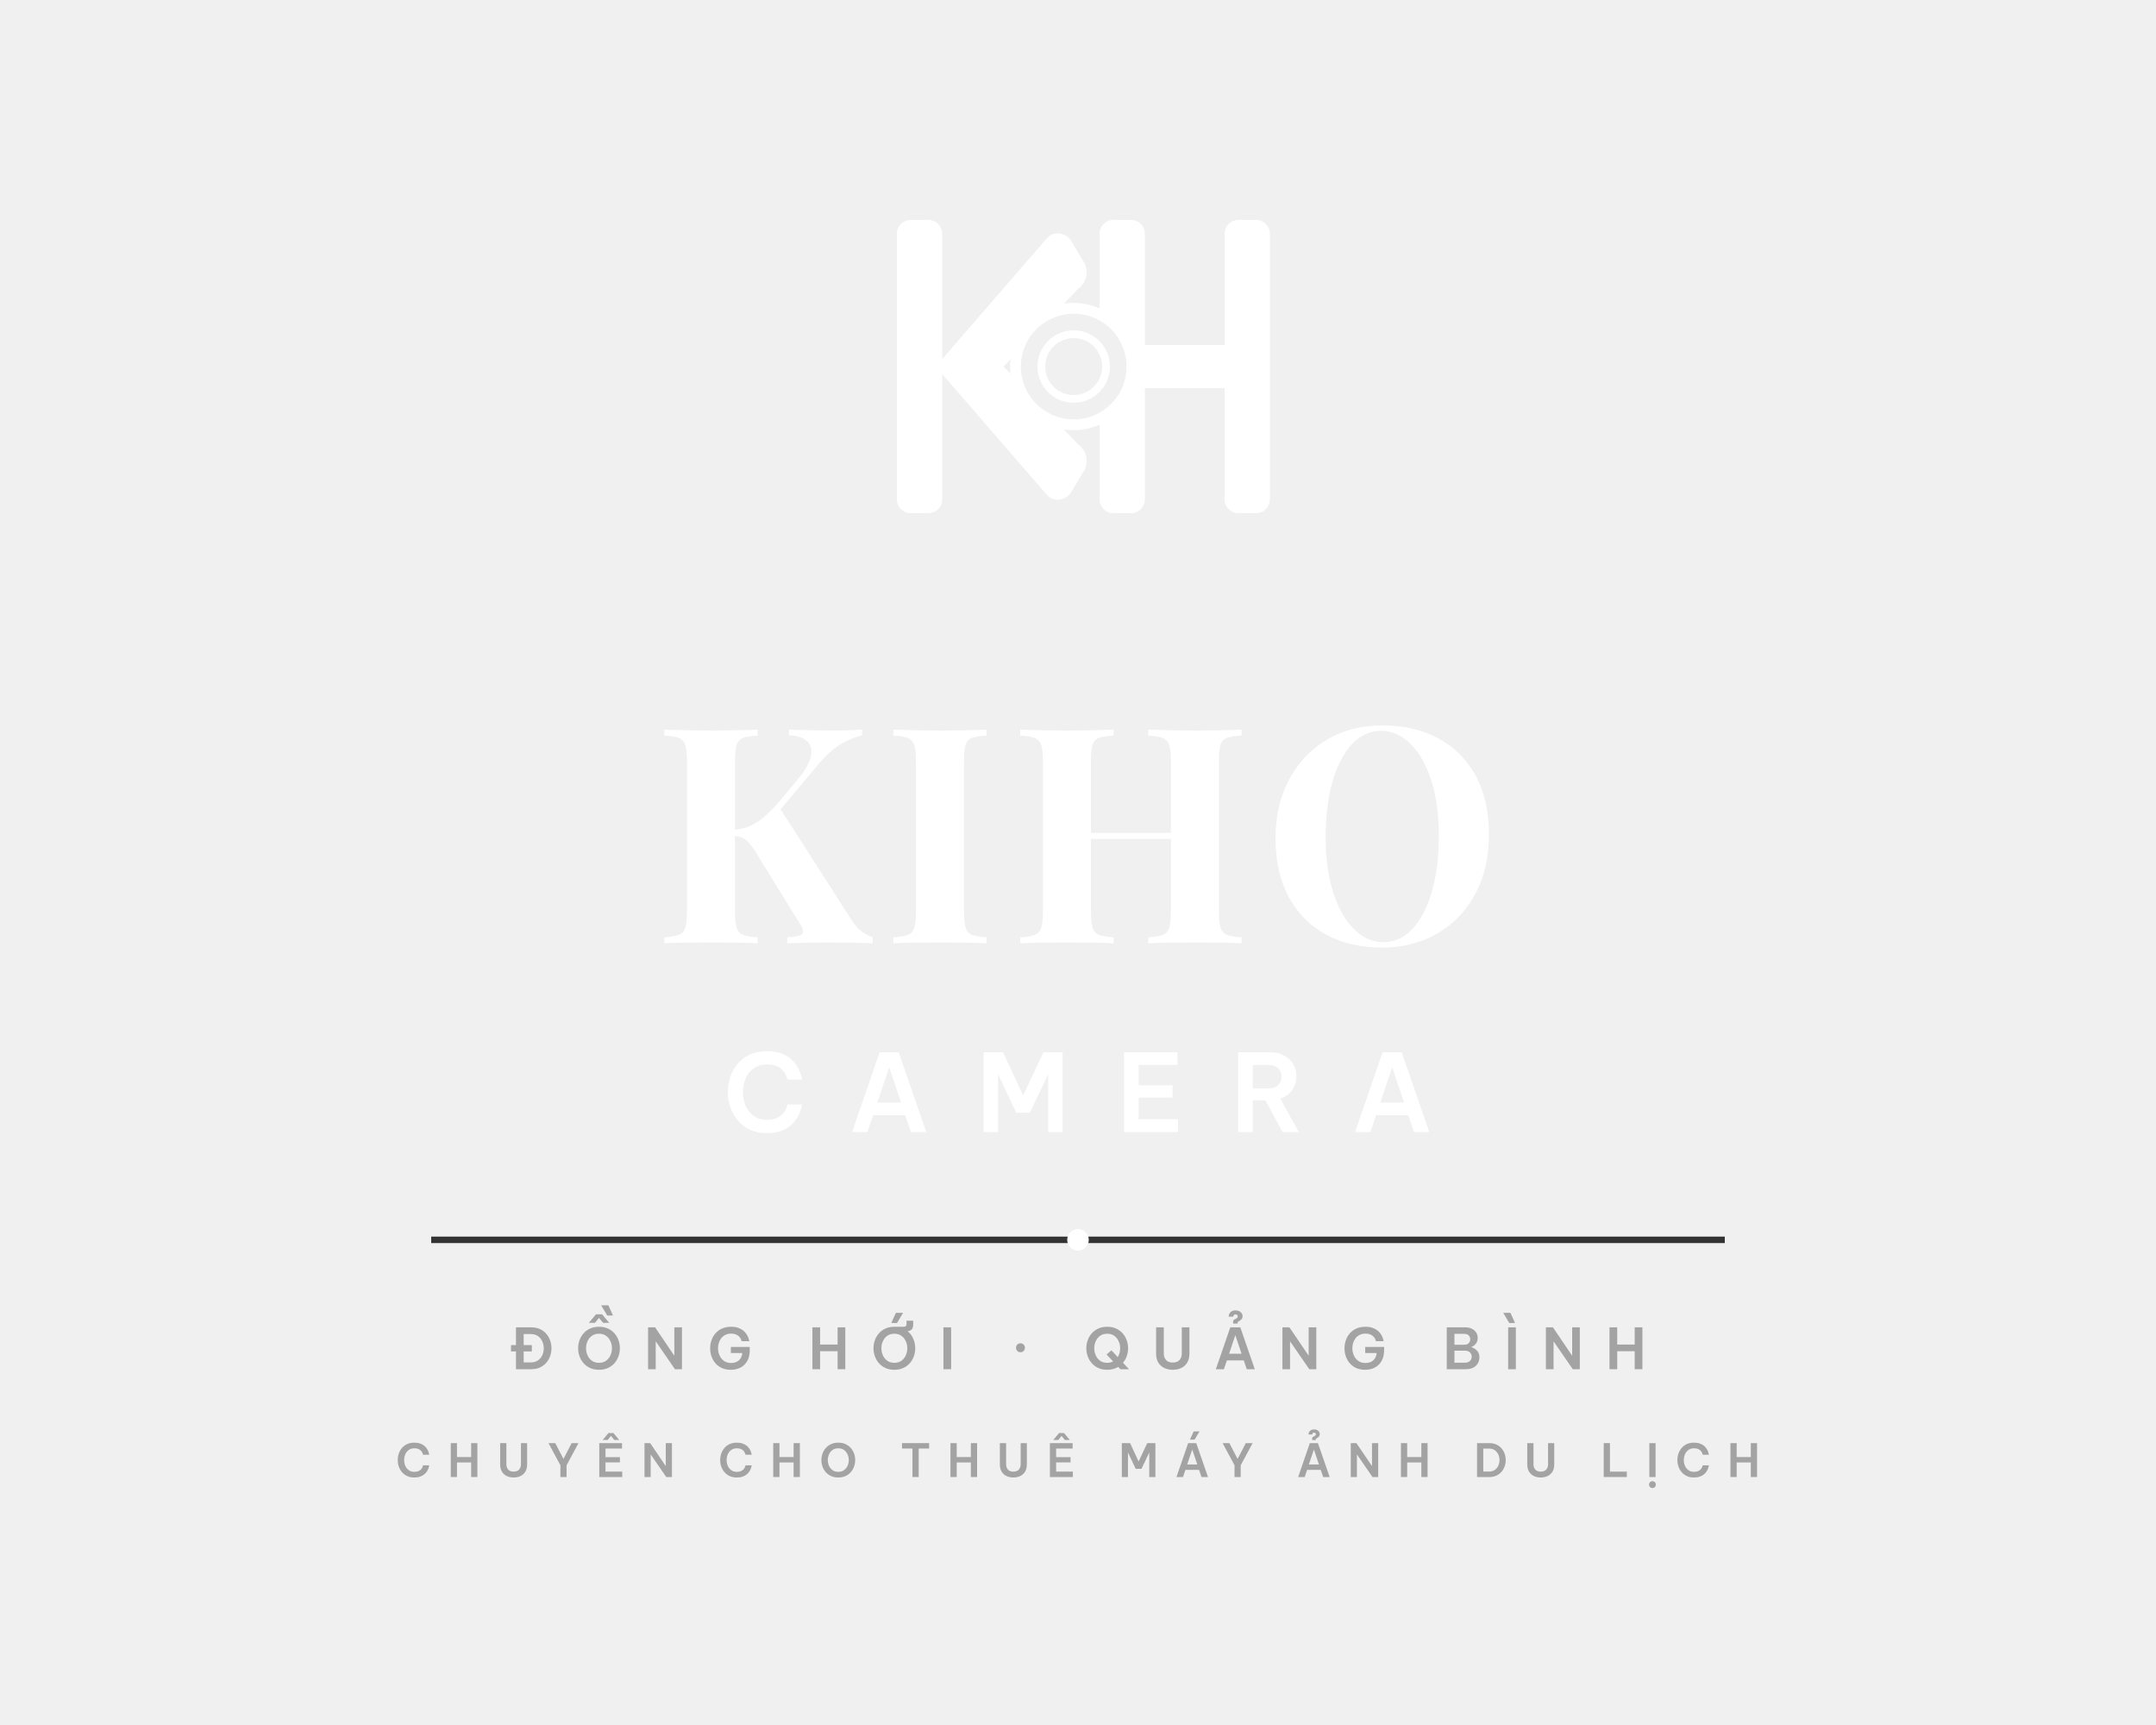
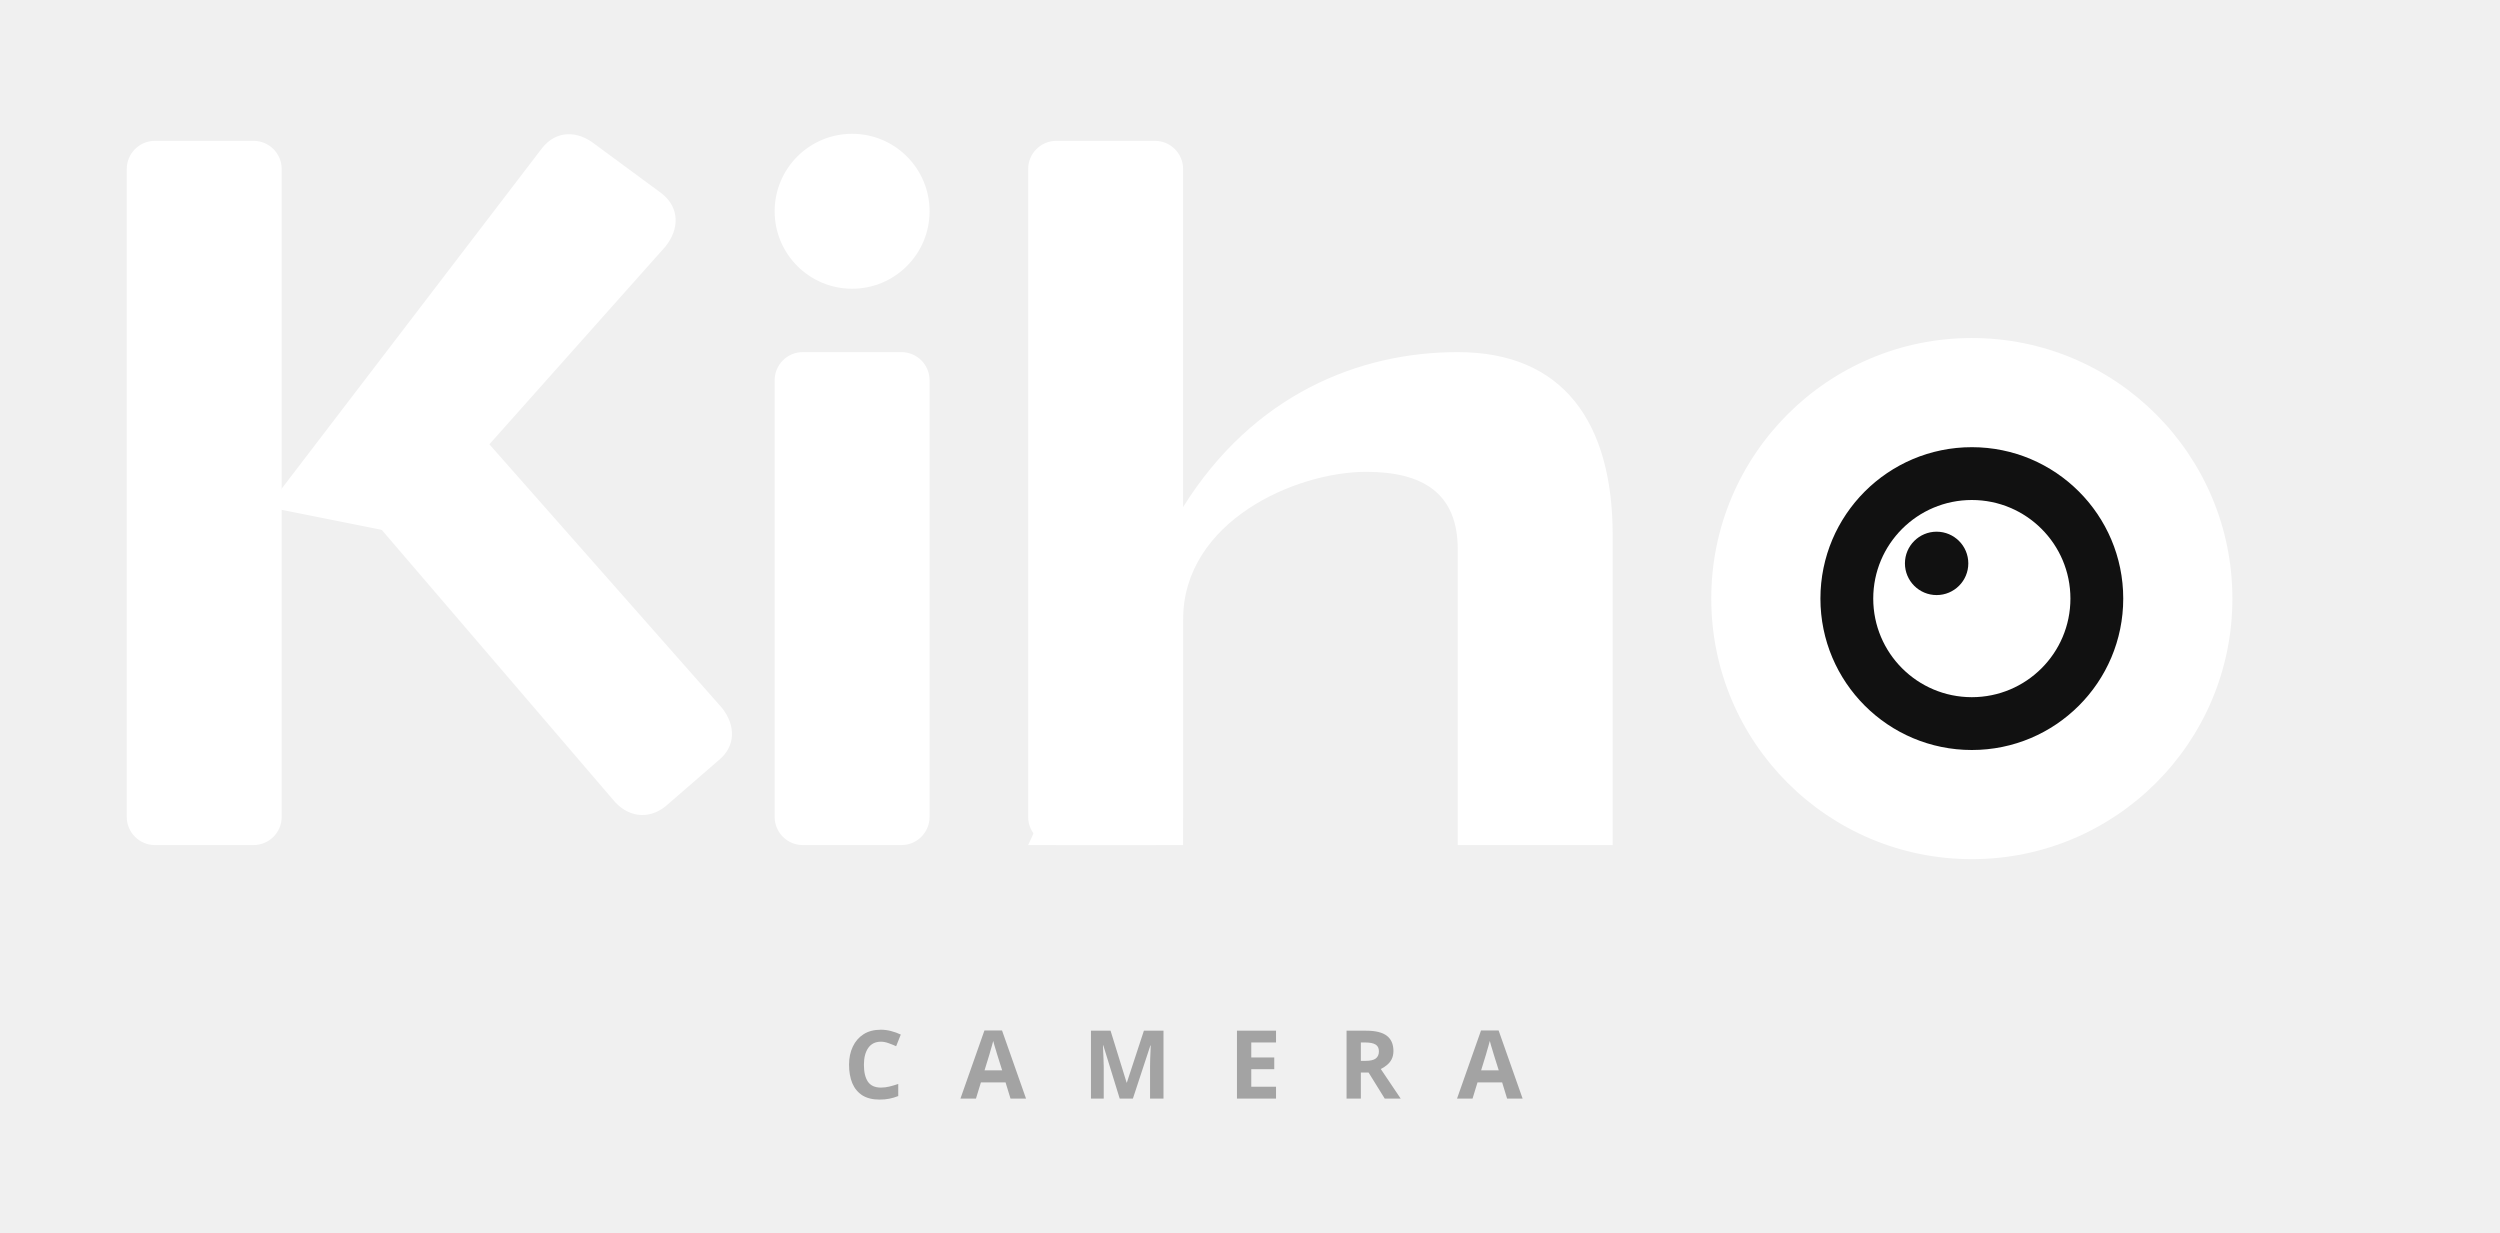
- <svg xmlns="http://www.w3.org/2000/svg" viewBox="0 0 400 320" width="800" height="640">
-   <g transform="translate(152.0, 20) scale(0.8)">
-     <defs>
-       <mask id="m-dark">
-         <rect width="120" height="120" fill="white" />
-         <circle cx="59" cy="60" r="13.5" fill="black" />
-       </mask>
-     </defs>
-     <g mask="url(#m-dark)">
-       <rect x="18" y="26" width="10.5" height="68" rx="3.2" fill="#FFFFFF" />
-       <path d="M 27 60 L 53 30 C 54.5 28.5 57.5 29 58.5 31 L 61.5 36 C 62.5 38 62 40.5 60 42 L 37 66 Z" fill="#FFFFFF" />
-       <path d="M 37 54 L 60 78 C 62 79.5 62.5 82 61.5 84 L 58.5 89 C 57.5 91 54.5 91.5 53 90 L 27 60 Z" fill="#FFFFFF" />
-       <rect x="65" y="26" width="10.5" height="68" rx="3.2" fill="#FFFFFF" />
-       <rect x="94" y="26" width="10.5" height="68" rx="3.2" fill="#FFFFFF" />
-       <rect x="73" y="55" width="23" height="10" fill="#FFFFFF" />
-       <rect x="47" y="55" width="22" height="10" fill="#FFFFFF" />
+ <svg xmlns="http://www.w3.org/2000/svg" viewBox="0 0 355 175" width="710" height="350">
+   <g transform="translate(-10, 0)">
+     <rect x="28" y="20" width="22" height="100" rx="4" fill="#FFFFFF" />
+     <path d="M 48 72 L 87 21 C 89 18.5 92 18.5 94.5 20.5 L 104 27.5 C 106.5 29.5 106.5 32.5 104.5 35 L 68 76 Z" fill="#FFFFFF" />
+     <path d="M 58 68 L 97 113.5 C 99 116 102 116.5 104.5 114.5 L 112 108 C 114.5 106 114.5 103 112.5 100.5 L 75 58 Z" fill="#FFFFFF" />
+     <circle cx="131" cy="30" r="11" fill="#FFFFFF" />
+     <rect x="120" y="50" width="22" height="70" rx="4" fill="#FFFFFF" />
+     <rect x="156" y="20" width="22" height="100" rx="4" fill="#FFFFFF" />
+     <path d="M 178 72 C 188 56 203 50 217 50 C 232 50 239 60 239 76 L 239 120 L 217 120 L 217 78 C 217 70 212 67 204 67 C 194 67 178 74 178 88 L 178 120 L 156 120" fill="#FFFFFF" />
+     <g id="lens-o">
+       <circle cx="290" cy="85" r="37" fill="#FFFFFF" />
+       <circle cx="290" cy="85" r="21.5" fill="#111111" />
+       <circle cx="290" cy="85" r="14" fill="#FFFFFF" />
+       <circle cx="285" cy="80" r="4.5" fill="#111111" />
    </g>
-     <circle cx="59" cy="60" r="13.5" fill="none" stroke="#FFFFFF" stroke-width="2.5" />
-     <circle cx="59" cy="60" r="7.5" fill="none" stroke="#FFFFFF" stroke-width="1.8" />
-   </g>
-   <g transform="translate(121.35, 175)">
-     <path d="M38.584 -39.648V-38.584Q36.792 -38.192 34.748 -37.016Q32.704 -35.84 30.464 -33.208L19.936 -20.664L23.184 -25.312L36.512 -4.536Q37.296 -3.248 38.192 -2.464Q39.088 -1.68 40.544 -1.12V0.0Q38.584 -0.112 36.176 -0.14Q33.768 -0.168 31.808 -0.168Q30.632 -0.168 28.952 -0.14Q27.272 -0.112 24.696 0.0V-1.12Q26.992 -1.232 27.468 -1.764Q27.944 -2.296 27.048 -3.64L18.928 -16.8Q18.144 -18.088 17.528 -18.732Q16.912 -19.376 16.296 -19.628Q15.68 -19.88 14.672 -19.936V-21.112Q17.136 -21.168 19.068 -22.456Q21.0 -23.744 23.296 -26.376L26.6 -30.352Q28.728 -32.872 29.092 -34.692Q29.456 -36.512 28.364 -37.52Q27.272 -38.528 25.032 -38.584V-39.648Q26.432 -39.592 27.692 -39.564Q28.952 -39.536 30.324 -39.508Q31.696 -39.48 33.32 -39.48Q34.944 -39.48 36.26 -39.536Q37.576 -39.592 38.584 -39.648ZM19.208 -39.648V-38.528Q17.416 -38.472 16.492 -38.108Q15.568 -37.744 15.288 -36.764Q15.008 -35.784 15.008 -33.712V-5.936Q15.008 -3.92 15.316 -2.912Q15.624 -1.904 16.52 -1.568Q17.416 -1.232 19.208 -1.12V0.0Q17.696 -0.112 15.4 -0.14Q13.104 -0.168 10.752 -0.168Q8.064 -0.168 5.684 -0.14Q3.304 -0.112 1.904 0.0V-1.12Q3.696 -1.232 4.592 -1.568Q5.488 -1.904 5.796 -2.912Q6.104 -3.92 6.104 -5.936V-33.712Q6.104 -35.784 5.796 -36.764Q5.488 -37.744 4.564 -38.108Q3.64 -38.472 1.904 -38.528V-39.648Q3.304 -39.592 5.684 -39.536Q8.064 -39.48 10.752 -39.48Q13.104 -39.48 15.4 -39.536Q17.696 -39.592 19.208 -39.648Z" fill="#FFFFFF" />
-     <path d="M61.692 -39.648V-38.528Q59.9 -38.472 58.976 -38.108Q58.052 -37.744 57.772 -36.764Q57.492 -35.784 57.492 -33.712V-5.936Q57.492 -3.92 57.8 -2.912Q58.108 -1.904 59.004 -1.568Q59.9 -1.232 61.692 -1.12V0.0Q60.18 -0.112 57.884 -0.14Q55.588 -0.168 53.236 -0.168Q50.492 -0.168 48.168 -0.14Q45.844 -0.112 44.388 0.0V-1.12Q46.18 -1.232 47.076 -1.568Q47.972 -1.904 48.28 -2.912Q48.588 -3.92 48.588 -5.936V-33.712Q48.588 -35.784 48.28 -36.764Q47.972 -37.744 47.048 -38.108Q46.124 -38.472 44.388 -38.528V-39.648Q45.844 -39.592 48.168 -39.536Q50.492 -39.48 53.236 -39.48Q55.588 -39.48 57.884 -39.536Q60.18 -39.592 61.692 -39.648Z" fill="#FFFFFF" />
-     <path d="M91.688 0.0V-1.12Q93.48 -1.232 94.376 -1.568Q95.272 -1.904 95.58 -2.912Q95.888 -3.92 95.888 -5.936V-33.712Q95.888 -35.784 95.58 -36.764Q95.272 -37.744 94.348 -38.108Q93.424 -38.472 91.688 -38.528V-39.648Q93.2 -39.592 95.636 -39.536Q98.072 -39.48 100.48 -39.48Q103.056 -39.48 105.324 -39.536Q107.592 -39.592 108.992 -39.648V-38.528Q107.2 -38.472 106.276 -38.108Q105.352 -37.744 105.072 -36.764Q104.792 -35.784 104.792 -33.712V-5.936Q104.792 -3.92 105.1 -2.912Q105.408 -1.904 106.304 -1.568Q107.2 -1.232 108.992 -1.12V0.0Q107.592 -0.112 105.324 -0.14Q103.056 -0.168 100.48 -0.168Q98.072 -0.168 95.636 -0.14Q93.2 -0.112 91.688 0.0ZM67.944 0.0V-1.12Q69.736 -1.232 70.632 -1.568Q71.528 -1.904 71.836 -2.912Q72.144 -3.92 72.144 -5.936V-33.712Q72.144 -35.784 71.836 -36.764Q71.528 -37.744 70.604 -38.108Q69.68 -38.472 67.944 -38.528V-39.648Q69.4 -39.592 71.724 -39.536Q74.048 -39.48 76.792 -39.48Q79.144 -39.48 81.44 -39.536Q83.736 -39.592 85.248 -39.648V-38.528Q83.456 -38.472 82.532 -38.108Q81.608 -37.744 81.328 -36.764Q81.048 -35.784 81.048 -33.712V-5.936Q81.048 -3.92 81.356 -2.912Q81.664 -1.904 82.56 -1.568Q83.456 -1.232 85.248 -1.12V0.0Q83.736 -0.112 81.44 -0.14Q79.144 -0.168 76.792 -0.168Q74.048 -0.168 71.724 -0.14Q69.4 -0.112 67.944 0.0ZM77.408 -19.376V-20.496H99.528V-19.376Z" fill="#FFFFFF" />
-     <path d="M135.124 -40.432Q141.06 -40.432 145.512 -38.024Q149.964 -35.616 152.428 -31.108Q154.892 -26.6 154.892 -20.16Q154.892 -13.888 152.372 -9.184Q149.852 -4.48 145.344 -1.848Q140.836 0.784 135.068 0.784Q129.132 0.784 124.68 -1.624Q120.228 -4.032 117.764 -8.568Q115.3 -13.104 115.3 -19.488Q115.3 -25.76 117.848 -30.464Q120.396 -35.168 124.848 -37.8Q129.3 -40.432 135.124 -40.432ZM134.9 -39.424Q131.764 -39.424 129.44 -36.904Q127.116 -34.384 125.856 -29.96Q124.596 -25.536 124.596 -19.712Q124.596 -13.776 126.024 -9.38Q127.452 -4.984 129.888 -2.604Q132.324 -0.224 135.292 -0.224Q138.428 -0.224 140.752 -2.744Q143.076 -5.264 144.336 -9.716Q145.596 -14.168 145.596 -19.936Q145.596 -25.928 144.168 -30.296Q142.74 -34.664 140.304 -37.044Q137.868 -39.424 134.9 -39.424Z" fill="#FFFFFF" />
-   </g>
-   <g transform="translate(134.13, 210)">
-     <path d="M8.12 0.2Q6.32 0.2 4.97 -0.45Q3.62 -1.1 2.71 -2.19Q1.8 -3.28 1.35 -4.63Q0.9 -5.98 0.9 -7.4Q0.9 -8.82 1.35 -10.18Q1.8 -11.54 2.71 -12.63Q3.62 -13.72 4.97 -14.36Q6.32 -15.0 8.12 -15.0Q9.62 -15.0 10.7 -14.62Q11.78 -14.24 12.5 -13.64Q13.22 -13.04 13.65 -12.36Q14.08 -11.68 14.3 -11.08Q14.52 -10.48 14.59 -10.1Q14.66 -9.72 14.66 -9.72H11.96Q11.96 -9.72 11.89 -10.0Q11.82 -10.28 11.61 -10.71Q11.4 -11.14 10.98 -11.56Q10.56 -11.98 9.87 -12.26Q9.18 -12.54 8.16 -12.54Q7.04 -12.54 6.2 -12.11Q5.36 -11.68 4.8 -10.94Q4.24 -10.2 3.97 -9.28Q3.7 -8.36 3.7 -7.4Q3.7 -6.44 3.97 -5.53Q4.24 -4.62 4.8 -3.88Q5.36 -3.14 6.2 -2.7Q7.04 -2.26 8.16 -2.26Q9.18 -2.26 9.87 -2.55Q10.56 -2.84 10.98 -3.26Q11.4 -3.68 11.61 -4.1Q11.82 -4.52 11.89 -4.81Q11.96 -5.1 11.96 -5.1H14.66Q14.66 -5.1 14.59 -4.72Q14.52 -4.34 14.3 -3.73Q14.08 -3.12 13.65 -2.45Q13.22 -1.78 12.5 -1.17Q11.78 -0.56 10.7 -0.18Q9.62 0.2 8.12 0.2Z" fill="#FFFFFF" />
-     <path d="M23.96 0.0 29.06 -14.8H32.6L37.72 0.0H34.88L33.82 -3.12H27.86L26.8 0.0ZM28.64 -5.48H33.04L30.84 -12.02Z" fill="#FFFFFF" />
-     <path d="M48.36 0.0V-14.8H51.98L55.68 -6.78L59.46 -14.8H63.02V0.0H60.34V-10.7L56.94 -3.58H54.42L51.04 -10.74V0.0Z" fill="#FFFFFF" />
-     <path d="M74.4 0.0V-14.8H84.32V-12.44H77.12V-8.68H83.42V-6.38H77.12V-2.36H84.42V0.0Z" fill="#FFFFFF" />
-     <path d="M95.58 0.0V-14.8H101.34Q102.94 -14.8 104.07 -14.21Q105.2 -13.62 105.79 -12.61Q106.38 -11.6 106.38 -10.34Q106.38 -8.92 105.62 -7.81Q104.86 -6.7 103.42 -6.2L106.82 0.0H103.8L100.64 -5.88H98.3V0.0ZM101.3 -12.44H98.3V-8.1H101.3Q102.44 -8.1 103.04 -8.75Q103.64 -9.4 103.64 -10.28Q103.64 -11.16 103.04 -11.8Q102.44 -12.44 101.3 -12.44Z" fill="#FFFFFF" />
-     <path d="M117.28 0.0 122.38 -14.8H125.92L131.04 0.0H128.2L127.14 -3.12H121.18L120.12 0.0ZM121.96 -5.48H126.36L124.16 -12.02Z" fill="#FFFFFF" />
-   </g>
-   <line x1="80" y1="230" x2="320" y2="230" stroke="#333333" stroke-width="1.2" />
-   <circle cx="200" cy="230" r="2" fill="#FFFFFF" />
-   <g transform="translate(94.5325, 254)">
-     <path d="M1.197 0.0V-3.297H0.273V-4.473H1.197V-7.77H4.001Q4.946 -7.77 5.654 -7.439Q6.363 -7.109 6.836 -6.552Q7.308 -5.996 7.544 -5.303Q7.781 -4.61 7.781 -3.885Q7.781 -3.161 7.544 -2.468Q7.308 -1.775 6.836 -1.218Q6.363 -0.662 5.654 -0.331Q4.946 0.0 4.001 0.0ZM4.137 -3.297H2.625V-1.26H3.938Q4.756 -1.26 5.287 -1.643Q5.817 -2.026 6.085 -2.63Q6.353 -3.234 6.353 -3.896Q6.353 -4.546 6.085 -5.15Q5.817 -5.754 5.287 -6.137Q4.756 -6.521 3.938 -6.521H2.625V-4.473H4.137Z" fill="#A3A3A3" />
-     <path d="M18.133 -9.954 16.999 -11.855H18.332L19.194 -9.965ZM14.71 -8.6 16.044 -10.196H17.167L18.501 -8.6H17.367L16.6 -9.524L15.844 -8.6ZM16.6 0.105Q15.645 0.105 14.92 -0.236Q14.196 -0.578 13.707 -1.15Q13.219 -1.722 12.972 -2.436Q12.726 -3.15 12.726 -3.896Q12.726 -4.641 12.972 -5.35Q13.219 -6.059 13.707 -6.626Q14.196 -7.193 14.92 -7.534Q15.645 -7.875 16.6 -7.875Q17.556 -7.875 18.28 -7.534Q19.005 -7.193 19.493 -6.626Q19.981 -6.059 20.228 -5.35Q20.474 -4.641 20.474 -3.896Q20.474 -3.15 20.228 -2.436Q19.981 -1.722 19.493 -1.15Q19.005 -0.578 18.28 -0.236Q17.556 0.105 16.6 0.105ZM16.6 -1.187Q17.387 -1.187 17.918 -1.575Q18.448 -1.964 18.726 -2.583Q19.005 -3.203 19.005 -3.896Q19.005 -4.578 18.726 -5.192Q18.448 -5.807 17.918 -6.195Q17.387 -6.584 16.6 -6.584Q15.812 -6.584 15.277 -6.195Q14.742 -5.807 14.469 -5.192Q14.196 -4.578 14.196 -3.896Q14.196 -3.203 14.469 -2.583Q14.742 -1.964 15.277 -1.575Q15.812 -1.187 16.6 -1.187Z" fill="#A3A3A3" />
-     <path d="M25.703 0.0V-7.77H27.005L30.575 -2.499V-7.77H31.993V0.0H30.691L27.121 -5.176V0.0Z" fill="#A3A3A3" />
-     <path d="M41.075 0.105Q40.098 0.105 39.374 -0.231Q38.649 -0.567 38.171 -1.139Q37.694 -1.712 37.457 -2.42Q37.221 -3.129 37.221 -3.875Q37.221 -4.62 37.457 -5.334Q37.694 -6.048 38.177 -6.62Q38.66 -7.193 39.395 -7.534Q40.13 -7.875 41.106 -7.875Q41.873 -7.875 42.424 -7.681Q42.975 -7.487 43.348 -7.182Q43.721 -6.878 43.946 -6.536Q44.172 -6.195 44.288 -5.891Q44.403 -5.586 44.445 -5.392Q44.487 -5.198 44.487 -5.198H43.059Q43.059 -5.198 43.022 -5.339Q42.986 -5.481 42.87 -5.691Q42.755 -5.901 42.539 -6.111Q42.324 -6.321 41.978 -6.463Q41.631 -6.605 41.117 -6.605Q40.497 -6.605 40.04 -6.373Q39.584 -6.143 39.279 -5.754Q38.975 -5.365 38.828 -4.883Q38.681 -4.4 38.681 -3.896Q38.681 -3.213 38.954 -2.583Q39.227 -1.953 39.767 -1.554Q40.308 -1.155 41.106 -1.155Q42.03 -1.155 42.571 -1.659Q43.112 -2.163 43.185 -3.003H41.064V-4.137H44.571V-3.56Q44.571 -2.352 44.109 -1.538Q43.647 -0.725 42.854 -0.31Q42.062 0.105 41.075 0.105Z" fill="#A3A3A3" />
-     <path d="M56.194 0.0V-7.77H57.622V-4.578H60.866V-7.77H62.294V0.0H60.866V-3.339H57.622V0.0Z" fill="#A3A3A3" />
-     <path d="M71.891 -8.568 70.82 -8.579 71.691 -10.458H73.014ZM71.397 0.105Q70.442 0.105 69.717 -0.236Q68.993 -0.578 68.504 -1.15Q68.016 -1.722 67.769 -2.436Q67.523 -3.15 67.523 -3.896Q67.523 -4.641 67.769 -5.35Q68.016 -6.059 68.504 -6.626Q68.993 -7.193 69.717 -7.534Q70.442 -7.875 71.397 -7.875Q71.492 -7.875 71.597 -7.875H73.151Q73.655 -7.875 73.655 -8.389V-8.998H74.894V-8.285Q74.894 -7.728 74.642 -7.413Q74.39 -7.098 73.854 -7.056Q74.558 -6.479 74.915 -5.633Q75.272 -4.788 75.272 -3.896Q75.272 -3.15 75.025 -2.436Q74.778 -1.722 74.29 -1.15Q73.802 -0.578 73.077 -0.236Q72.353 0.105 71.397 0.105ZM71.397 -1.187Q72.185 -1.187 72.715 -1.575Q73.245 -1.964 73.523 -2.583Q73.802 -3.203 73.802 -3.896Q73.802 -4.578 73.523 -5.192Q73.245 -5.807 72.715 -6.195Q72.185 -6.584 71.397 -6.584Q70.61 -6.584 70.074 -6.195Q69.539 -5.807 69.266 -5.192Q68.993 -4.578 68.993 -3.896Q68.993 -3.203 69.266 -2.583Q69.539 -1.964 70.074 -1.575Q70.61 -1.187 71.397 -1.187Z" fill="#A3A3A3" />
-     <path d="M80.5 0.0V-7.77H81.928V0.0Z" fill="#A3A3A3" />
-     <path d="M94.8 -3.15Q94.433 -3.15 94.202 -3.397Q93.971 -3.644 93.971 -3.98Q93.971 -4.326 94.202 -4.568Q94.433 -4.809 94.8 -4.809Q95.157 -4.809 95.388 -4.568Q95.619 -4.326 95.619 -3.98Q95.619 -3.644 95.388 -3.397Q95.157 -3.15 94.8 -3.15Z" fill="#A3A3A3" />
-     <path d="M110.885 0.105Q109.93 0.105 109.205 -0.236Q108.481 -0.578 107.992 -1.15Q107.504 -1.722 107.257 -2.436Q107.011 -3.15 107.011 -3.896Q107.011 -4.641 107.257 -5.35Q107.504 -6.059 107.992 -6.626Q108.481 -7.193 109.205 -7.534Q109.93 -7.875 110.885 -7.875Q111.841 -7.875 112.565 -7.534Q113.29 -7.193 113.778 -6.626Q114.266 -6.059 114.513 -5.35Q114.76 -4.641 114.76 -3.896Q114.76 -3.161 114.523 -2.457Q114.287 -1.754 113.815 -1.197L114.928 0.0H113.342L112.933 -0.431Q112.513 -0.179 112.003 -0.037Q111.494 0.105 110.885 0.105ZM110.885 -1.187Q111.2 -1.187 111.473 -1.255Q111.746 -1.323 111.977 -1.449L110.77 -2.73L111.673 -3.507L112.838 -2.247Q113.059 -2.604 113.174 -3.029Q113.29 -3.455 113.29 -3.896Q113.29 -4.578 113.011 -5.192Q112.733 -5.807 112.203 -6.195Q111.673 -6.584 110.885 -6.584Q110.098 -6.584 109.562 -6.195Q109.027 -5.807 108.754 -5.192Q108.481 -4.578 108.481 -3.896Q108.481 -3.203 108.754 -2.583Q109.027 -1.964 109.562 -1.575Q110.098 -1.187 110.885 -1.187Z" fill="#A3A3A3" />
-     <path d="M123.044 0.105Q122.183 0.105 121.479 -0.226Q120.776 -0.556 120.366 -1.228Q119.957 -1.901 119.957 -2.919V-7.77H121.385V-2.919Q121.385 -2.205 121.789 -1.722Q122.193 -1.239 123.044 -1.239Q123.905 -1.239 124.314 -1.722Q124.724 -2.205 124.724 -2.919V-7.77H126.141V-2.919Q126.141 -1.901 125.732 -1.228Q125.322 -0.556 124.624 -0.226Q123.926 0.105 123.044 0.105Z" fill="#A3A3A3" />
-     <path d="M134.247 -8.463V-8.799Q134.247 -8.925 134.299 -9.041Q134.352 -9.156 134.488 -9.229L134.646 -9.303Q134.877 -9.418 134.992 -9.534Q135.108 -9.649 135.108 -9.818Q135.108 -9.954 135.003 -10.059Q134.898 -10.164 134.698 -10.164Q134.499 -10.164 134.404 -10.075Q134.31 -9.986 134.289 -9.881Q134.268 -9.776 134.268 -9.744H133.428Q133.417 -10.017 133.543 -10.285Q133.669 -10.553 133.953 -10.731Q134.236 -10.91 134.677 -10.91Q135.286 -10.91 135.643 -10.595Q136 -10.28 136 -9.838Q136 -9.492 135.769 -9.24Q135.538 -8.988 135.129 -8.778L135.087 -8.757V-8.463ZM131.044 0.0 133.722 -7.77H135.58L138.268 0.0H136.777L136.221 -1.638H133.092L132.535 0.0ZM133.501 -2.877H135.811L134.656 -6.311Z" fill="#A3A3A3" />
-     <path d="M143.392 0.0V-7.77H144.694L148.264 -2.499V-7.77H149.681V0.0H148.379L144.809 -5.176V0.0Z" fill="#A3A3A3" />
-     <path d="M158.763 0.105Q157.787 0.105 157.062 -0.231Q156.338 -0.567 155.86 -1.139Q155.382 -1.712 155.146 -2.42Q154.91 -3.129 154.91 -3.875Q154.91 -4.62 155.146 -5.334Q155.382 -6.048 155.865 -6.62Q156.348 -7.193 157.083 -7.534Q157.818 -7.875 158.795 -7.875Q159.561 -7.875 160.112 -7.681Q160.664 -7.487 161.036 -7.182Q161.409 -6.878 161.635 -6.536Q161.861 -6.195 161.976 -5.891Q162.092 -5.586 162.134 -5.392Q162.176 -5.198 162.176 -5.198H160.748Q160.748 -5.198 160.711 -5.339Q160.674 -5.481 160.559 -5.691Q160.443 -5.901 160.228 -6.111Q160.013 -6.321 159.666 -6.463Q159.32 -6.605 158.805 -6.605Q158.186 -6.605 157.729 -6.373Q157.272 -6.143 156.968 -5.754Q156.663 -5.365 156.516 -4.883Q156.369 -4.4 156.369 -3.896Q156.369 -3.213 156.642 -2.583Q156.915 -1.953 157.456 -1.554Q157.997 -1.155 158.795 -1.155Q159.719 -1.155 160.259 -1.659Q160.8 -2.163 160.874 -3.003H158.753V-4.137H162.26V-3.56Q162.26 -2.352 161.798 -1.538Q161.336 -0.725 160.543 -0.31Q159.75 0.105 158.763 0.105Z" fill="#A3A3A3" />
-     <path d="M173.882 0.0V-7.77H177.274Q178.019 -7.77 178.544 -7.508Q179.069 -7.245 179.347 -6.804Q179.626 -6.363 179.626 -5.838Q179.626 -5.303 179.431 -4.956Q179.237 -4.61 178.969 -4.415Q178.702 -4.221 178.481 -4.147V-4.074Q178.754 -4.001 179.095 -3.791Q179.437 -3.581 179.689 -3.197Q179.941 -2.814 179.941 -2.205Q179.941 -1.659 179.678 -1.15Q179.416 -0.641 178.849 -0.32Q178.282 0.0 177.347 0.0ZM177.085 -6.562H175.31V-4.536H177.085Q177.694 -4.536 177.967 -4.841Q178.24 -5.145 178.24 -5.554Q178.24 -5.954 177.967 -6.258Q177.694 -6.562 177.085 -6.562ZM177.19 -3.444H175.31V-1.208H177.19Q177.883 -1.208 178.198 -1.544Q178.513 -1.88 178.513 -2.331Q178.513 -2.772 178.198 -3.108Q177.883 -3.444 177.19 -3.444Z" fill="#A3A3A3" />
-     <path d="M185.484 -8.568 184.361 -10.458H185.694L186.555 -8.579ZM185.274 0.0V-7.77H186.702V0.0Z" fill="#A3A3A3" />
-     <path d="M192.277 0.0V-7.77H193.579L197.149 -2.499V-7.77H198.567V0.0H197.265L193.695 -5.176V0.0Z" fill="#A3A3A3" />
-     <path d="M204.079 0.0V-7.77H205.507V-4.578H208.751V-7.77H210.179V0.0H208.751V-3.339H205.507V0.0Z" fill="#A3A3A3" />
-   </g>
-   <g transform="translate(73.40425, 274)">
-     <path d="M3.451 0.085Q2.686 0.085 2.112 -0.191Q1.539 -0.468 1.152 -0.931Q0.765 -1.394 0.574 -1.968Q0.383 -2.542 0.383 -3.145Q0.383 -3.749 0.574 -4.327Q0.765 -4.905 1.152 -5.368Q1.539 -5.831 2.112 -6.103Q2.686 -6.375 3.451 -6.375Q4.089 -6.375 4.548 -6.214Q5.006 -6.052 5.312 -5.797Q5.619 -5.542 5.801 -5.253Q5.984 -4.964 6.078 -4.709Q6.171 -4.454 6.201 -4.293Q6.231 -4.131 6.231 -4.131H5.083Q5.083 -4.131 5.053 -4.25Q5.024 -4.369 4.934 -4.552Q4.845 -4.735 4.667 -4.913Q4.488 -5.092 4.195 -5.211Q3.902 -5.33 3.468 -5.33Q2.992 -5.33 2.635 -5.147Q2.278 -4.964 2.04 -4.649Q1.802 -4.335 1.687 -3.944Q1.573 -3.553 1.573 -3.145Q1.573 -2.737 1.687 -2.35Q1.802 -1.964 2.04 -1.649Q2.278 -1.335 2.635 -1.147Q2.992 -0.961 3.468 -0.961Q3.902 -0.961 4.195 -1.084Q4.488 -1.207 4.667 -1.385Q4.845 -1.564 4.934 -1.743Q5.024 -1.921 5.053 -2.044Q5.083 -2.167 5.083 -2.167H6.231Q6.231 -2.167 6.201 -2.006Q6.171 -1.845 6.078 -1.585Q5.984 -1.326 5.801 -1.041Q5.619 -0.757 5.312 -0.497Q5.006 -0.238 4.548 -0.077Q4.089 0.085 3.451 0.085Z" fill="#A3A3A3" />
-     <path d="M10.225 0.0V-6.29H11.381V-3.706H14.008V-6.29H15.163V0.0H14.008V-2.703H11.381V0.0Z" fill="#A3A3A3" />
-     <path d="M21.887 0.085Q21.19 0.085 20.62 -0.183Q20.05 -0.451 19.719 -0.995Q19.388 -1.539 19.388 -2.363V-6.29H20.544V-2.363Q20.544 -1.785 20.871 -1.394Q21.198 -1.003 21.887 -1.003Q22.584 -1.003 22.915 -1.394Q23.247 -1.785 23.247 -2.363V-6.29H24.394V-2.363Q24.394 -1.539 24.062 -0.995Q23.731 -0.451 23.166 -0.183Q22.601 0.085 21.887 0.085Z" fill="#A3A3A3" />
-     <path d="M30.565 0.0V-2.185L28.355 -6.29H29.613L31.134 -3.358L32.656 -6.29H33.922L31.712 -2.185V0.0Z" fill="#A3A3A3" />
-     <path d="M38.41 -6.877 39.489 -8.168H40.399L41.478 -6.877H40.56L39.948 -7.625L39.328 -6.877ZM37.781 0.0V-6.29H41.997V-5.287H38.937V-3.689H41.614V-2.712H38.937V-1.003H42.039V0.0Z" fill="#A3A3A3" />
-     <path d="M46.17 0.0V-6.29H47.224L50.114 -2.023V-6.29H51.261V0.0H50.207L47.317 -4.191V0.0Z" fill="#A3A3A3" />
-     <path d="M63.279 0.085Q62.514 0.085 61.94 -0.191Q61.367 -0.468 60.98 -0.931Q60.593 -1.394 60.402 -1.968Q60.211 -2.542 60.211 -3.145Q60.211 -3.749 60.402 -4.327Q60.593 -4.905 60.98 -5.368Q61.367 -5.831 61.94 -6.103Q62.514 -6.375 63.279 -6.375Q63.917 -6.375 64.376 -6.214Q64.835 -6.052 65.141 -5.797Q65.447 -5.542 65.629 -5.253Q65.812 -4.964 65.906 -4.709Q65.999 -4.454 66.029 -4.293Q66.059 -4.131 66.059 -4.131H64.911Q64.911 -4.131 64.881 -4.25Q64.852 -4.369 64.762 -4.552Q64.673 -4.735 64.495 -4.913Q64.316 -5.092 64.023 -5.211Q63.73 -5.33 63.296 -5.33Q62.82 -5.33 62.463 -5.147Q62.106 -4.964 61.868 -4.649Q61.63 -4.335 61.515 -3.944Q61.401 -3.553 61.401 -3.145Q61.401 -2.737 61.515 -2.35Q61.63 -1.964 61.868 -1.649Q62.106 -1.335 62.463 -1.147Q62.82 -0.961 63.296 -0.961Q63.73 -0.961 64.023 -1.084Q64.316 -1.207 64.495 -1.385Q64.673 -1.564 64.762 -1.743Q64.852 -1.921 64.881 -2.044Q64.911 -2.167 64.911 -2.167H66.059Q66.059 -2.167 66.029 -2.006Q65.999 -1.845 65.906 -1.585Q65.812 -1.326 65.629 -1.041Q65.447 -0.757 65.141 -0.497Q64.835 -0.238 64.376 -0.077Q63.917 0.085 63.279 0.085Z" fill="#A3A3A3" />
-     <path d="M70.053 0.0V-6.29H71.209V-3.706H73.835V-6.29H74.992V0.0H73.835V-2.703H71.209V0.0Z" fill="#A3A3A3" />
-     <path d="M82.123 0.085Q81.349 0.085 80.763 -0.191Q80.176 -0.468 79.781 -0.931Q79.385 -1.394 79.186 -1.972Q78.986 -2.55 78.986 -3.154Q78.986 -3.757 79.186 -4.331Q79.385 -4.905 79.781 -5.364Q80.176 -5.823 80.763 -6.099Q81.349 -6.375 82.123 -6.375Q82.896 -6.375 83.483 -6.099Q84.069 -5.823 84.464 -5.364Q84.859 -4.905 85.059 -4.331Q85.259 -3.757 85.259 -3.154Q85.259 -2.55 85.059 -1.972Q84.859 -1.394 84.464 -0.931Q84.069 -0.468 83.483 -0.191Q82.896 0.085 82.123 0.085ZM82.123 -0.961Q82.76 -0.961 83.189 -1.275Q83.618 -1.59 83.844 -2.091Q84.069 -2.593 84.069 -3.154Q84.069 -3.706 83.844 -4.203Q83.618 -4.7 83.189 -5.015Q82.76 -5.33 82.123 -5.33Q81.485 -5.33 81.052 -5.015Q80.618 -4.7 80.397 -4.203Q80.176 -3.706 80.176 -3.154Q80.176 -2.593 80.397 -2.091Q80.618 -1.59 81.052 -1.275Q81.485 -0.961 82.123 -0.961Z" fill="#A3A3A3" />
-     <path d="M95.883 0.0V-5.287H93.945V-6.29H98.977V-5.287H97.039V0.0Z" fill="#A3A3A3" />
-     <path d="M102.937 0.0V-6.29H104.093V-3.706H106.72V-6.29H107.876V0.0H106.72V-2.703H104.093V0.0Z" fill="#A3A3A3" />
-     <path d="M114.599 0.085Q113.902 0.085 113.333 -0.183Q112.763 -0.451 112.431 -0.995Q112.1 -1.539 112.1 -2.363V-6.29H113.256V-2.363Q113.256 -1.785 113.583 -1.394Q113.91 -1.003 114.599 -1.003Q115.296 -1.003 115.627 -1.394Q115.959 -1.785 115.959 -2.363V-6.29H117.106V-2.363Q117.106 -1.539 116.775 -0.995Q116.444 -0.451 115.878 -0.183Q115.313 0.085 114.599 0.085Z" fill="#A3A3A3" />
-     <path d="M122.011 -6.877 123.09 -8.168H124L125.079 -6.877H124.161L123.549 -7.625L122.928 -6.877ZM121.382 0.0V-6.29H125.598V-5.287H122.538V-3.689H125.215V-2.712H122.538V-1.003H125.64V0.0Z" fill="#A3A3A3" />
-     <path d="M134.726 0.0V-6.29H136.264L137.837 -2.882L139.443 -6.29H140.956V0.0H139.817V-4.548L138.372 -1.522H137.301L135.865 -4.565V0.0Z" fill="#A3A3A3" />
-     <path d="M148.223 -6.936 147.365 -6.945 148.062 -8.466H149.141ZM144.866 0.0 147.033 -6.29H148.538L150.714 0.0H149.507L149.056 -1.326H146.523L146.073 0.0ZM146.855 -2.329H148.725L147.79 -5.109Z" fill="#A3A3A3" />
-     <path d="M155.635 0.0V-2.185L153.425 -6.29H154.683L156.204 -3.358L157.726 -6.29H158.992L156.782 -2.185V0.0Z" fill="#A3A3A3" />
-     <path d="M170.032 -6.851V-7.123Q170.032 -7.225 170.075 -7.319Q170.118 -7.412 170.228 -7.472L170.356 -7.531Q170.543 -7.625 170.636 -7.718Q170.73 -7.812 170.73 -7.948Q170.73 -8.058 170.644 -8.143Q170.56 -8.228 170.398 -8.228Q170.237 -8.228 170.16 -8.156Q170.084 -8.084 170.067 -7.999Q170.05 -7.914 170.05 -7.888H169.37Q169.361 -8.109 169.463 -8.326Q169.565 -8.543 169.795 -8.687Q170.024 -8.832 170.381 -8.832Q170.874 -8.832 171.163 -8.576Q171.452 -8.322 171.452 -7.965Q171.452 -7.684 171.265 -7.48Q171.078 -7.276 170.747 -7.106L170.713 -7.089V-6.851ZM167.44 0.0 169.608 -6.29H171.112L173.288 0.0H172.081L171.631 -1.326H169.098L168.647 0.0ZM169.429 -2.329H171.299L170.364 -5.109Z" fill="#A3A3A3" />
-     <path d="M177.198 0.0V-6.29H178.252L181.142 -2.023V-6.29H182.289V0.0H181.235L178.345 -4.191V0.0Z" fill="#A3A3A3" />
-     <path d="M186.513 0.0V-6.29H187.669V-3.706H190.296V-6.29H191.452V0.0H190.296V-2.703H187.669V0.0Z" fill="#A3A3A3" />
-     <path d="M200.631 0.0V-6.29H202.892Q203.657 -6.29 204.23 -6.022Q204.804 -5.755 205.187 -5.304Q205.569 -4.854 205.76 -4.293Q205.952 -3.732 205.952 -3.145Q205.952 -2.558 205.76 -1.998Q205.569 -1.437 205.187 -0.986Q204.804 -0.536 204.23 -0.268Q203.657 0.0 202.892 0.0ZM202.841 -5.279H201.787V-1.02H202.841Q203.504 -1.02 203.937 -1.33Q204.371 -1.641 204.583 -2.129Q204.796 -2.618 204.796 -3.154Q204.796 -3.681 204.583 -4.169Q204.371 -4.658 203.937 -4.968Q203.504 -5.279 202.841 -5.279Z" fill="#A3A3A3" />
-     <path d="M212.445 0.085Q211.748 0.085 211.178 -0.183Q210.609 -0.451 210.278 -0.995Q209.946 -1.539 209.946 -2.363V-6.29H211.102V-2.363Q211.102 -1.785 211.429 -1.394Q211.757 -1.003 212.445 -1.003Q213.142 -1.003 213.474 -1.394Q213.805 -1.785 213.805 -2.363V-6.29H214.953V-2.363Q214.953 -1.539 214.621 -0.995Q214.29 -0.451 213.724 -0.183Q213.159 0.085 212.445 0.085Z" fill="#A3A3A3" />
-     <path d="M224.132 0.0V-6.29H225.288V-1.003H228.416V0.0Z" fill="#A3A3A3" />
-     <path d="M232.597 0.0V-6.29H233.753V0.0ZM233.175 2.04Q232.895 2.04 232.716 1.853Q232.538 1.666 232.538 1.411Q232.538 1.148 232.716 0.961Q232.895 0.774 233.175 0.774Q233.447 0.774 233.626 0.961Q233.804 1.148 233.804 1.411Q233.804 1.666 233.626 1.853Q233.447 2.04 233.175 2.04Z" fill="#A3A3A3" />
-     <path d="M240.867 0.085Q240.102 0.085 239.528 -0.191Q238.955 -0.468 238.568 -0.931Q238.181 -1.394 237.99 -1.968Q237.799 -2.542 237.799 -3.145Q237.799 -3.749 237.99 -4.327Q238.181 -4.905 238.568 -5.368Q238.955 -5.831 239.528 -6.103Q240.102 -6.375 240.867 -6.375Q241.505 -6.375 241.964 -6.214Q242.423 -6.052 242.729 -5.797Q243.035 -5.542 243.217 -5.253Q243.4 -4.964 243.494 -4.709Q243.587 -4.454 243.617 -4.293Q243.647 -4.131 243.647 -4.131H242.499Q242.499 -4.131 242.469 -4.25Q242.44 -4.369 242.35 -4.552Q242.261 -4.735 242.083 -4.913Q241.904 -5.092 241.611 -5.211Q241.318 -5.33 240.884 -5.33Q240.408 -5.33 240.051 -5.147Q239.694 -4.964 239.456 -4.649Q239.218 -4.335 239.103 -3.944Q238.989 -3.553 238.989 -3.145Q238.989 -2.737 239.103 -2.35Q239.218 -1.964 239.456 -1.649Q239.694 -1.335 240.051 -1.147Q240.408 -0.961 240.884 -0.961Q241.318 -0.961 241.611 -1.084Q241.904 -1.207 242.083 -1.385Q242.261 -1.564 242.35 -1.743Q242.44 -1.921 242.469 -2.044Q242.499 -2.167 242.499 -2.167H243.647Q243.647 -2.167 243.617 -2.006Q243.587 -1.845 243.494 -1.585Q243.4 -1.326 243.217 -1.041Q243.035 -0.757 242.729 -0.497Q242.423 -0.238 241.964 -0.077Q241.505 0.085 240.867 0.085Z" fill="#A3A3A3" />
-     <path d="M247.641 0.0V-6.29H248.797V-3.706H251.424V-6.29H252.58V0.0H251.424V-2.703H248.797V0.0Z" fill="#A3A3A3" />
+     <text x="178" y="156" font-family="'Be Vietnam Pro', sans-serif" font-size="13.5" font-weight="700" fill="#A3A3A3" letter-spacing="8" text-anchor="middle">CAMERA</text>
  </g>
</svg>
